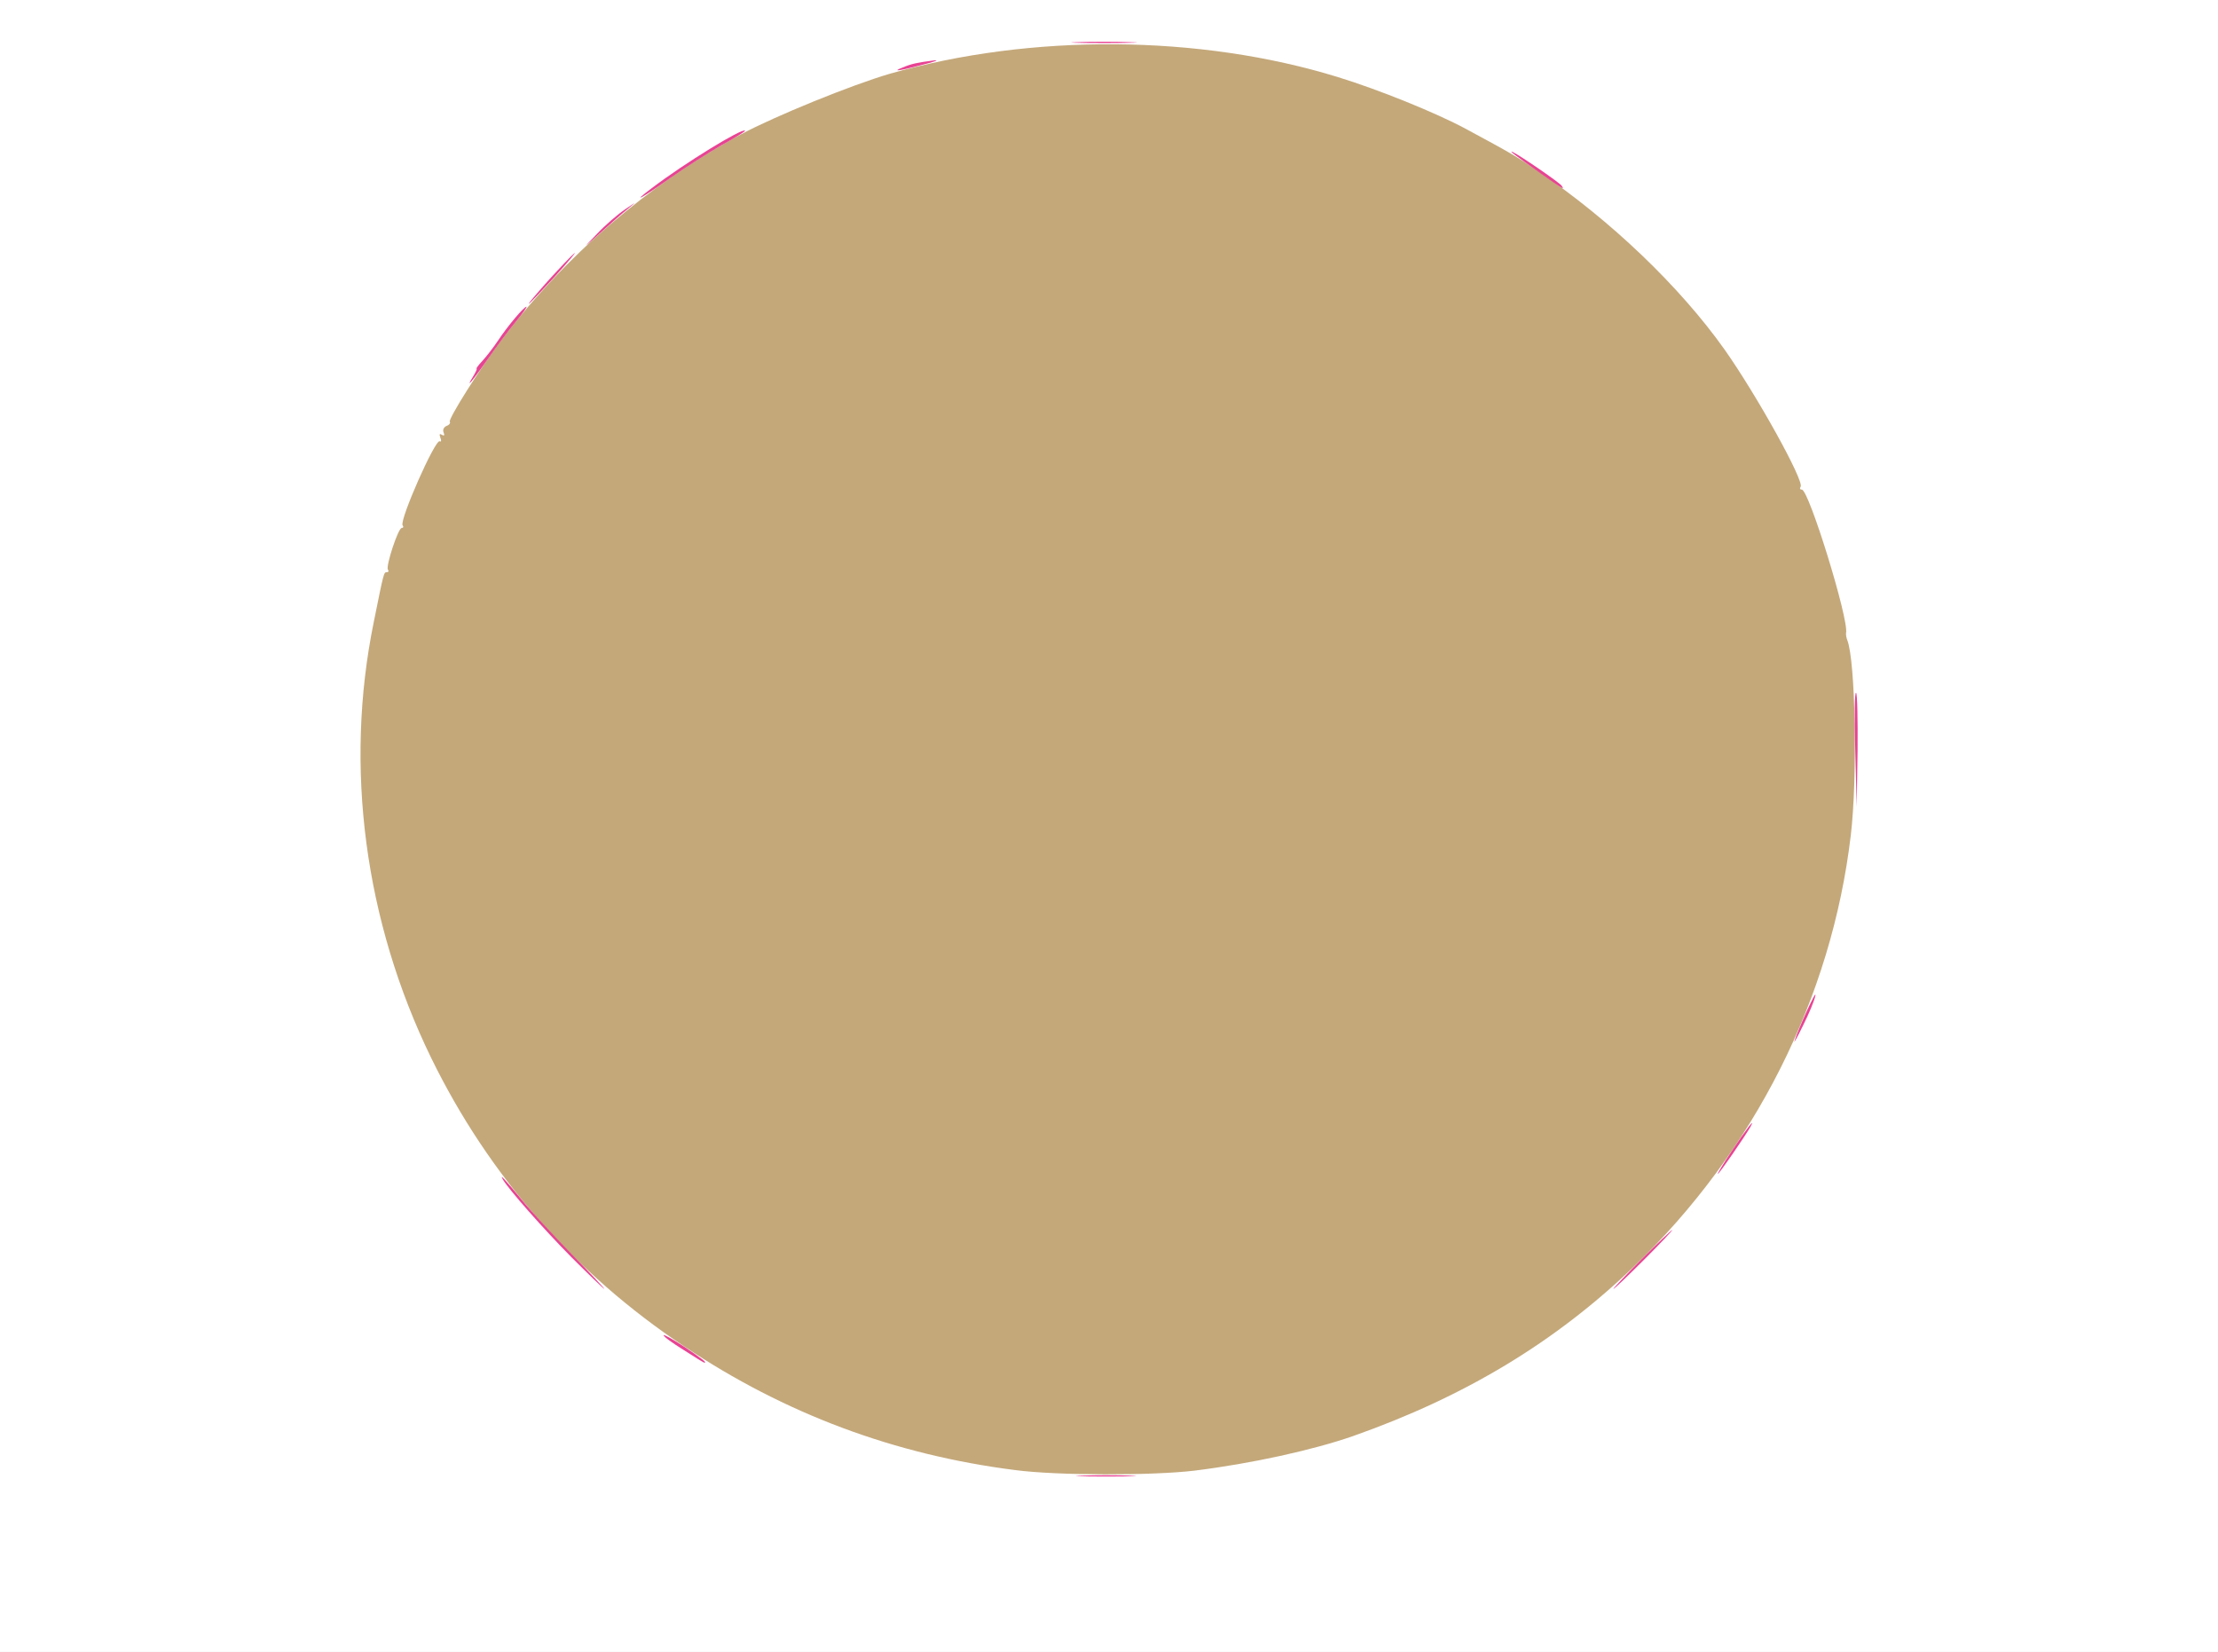
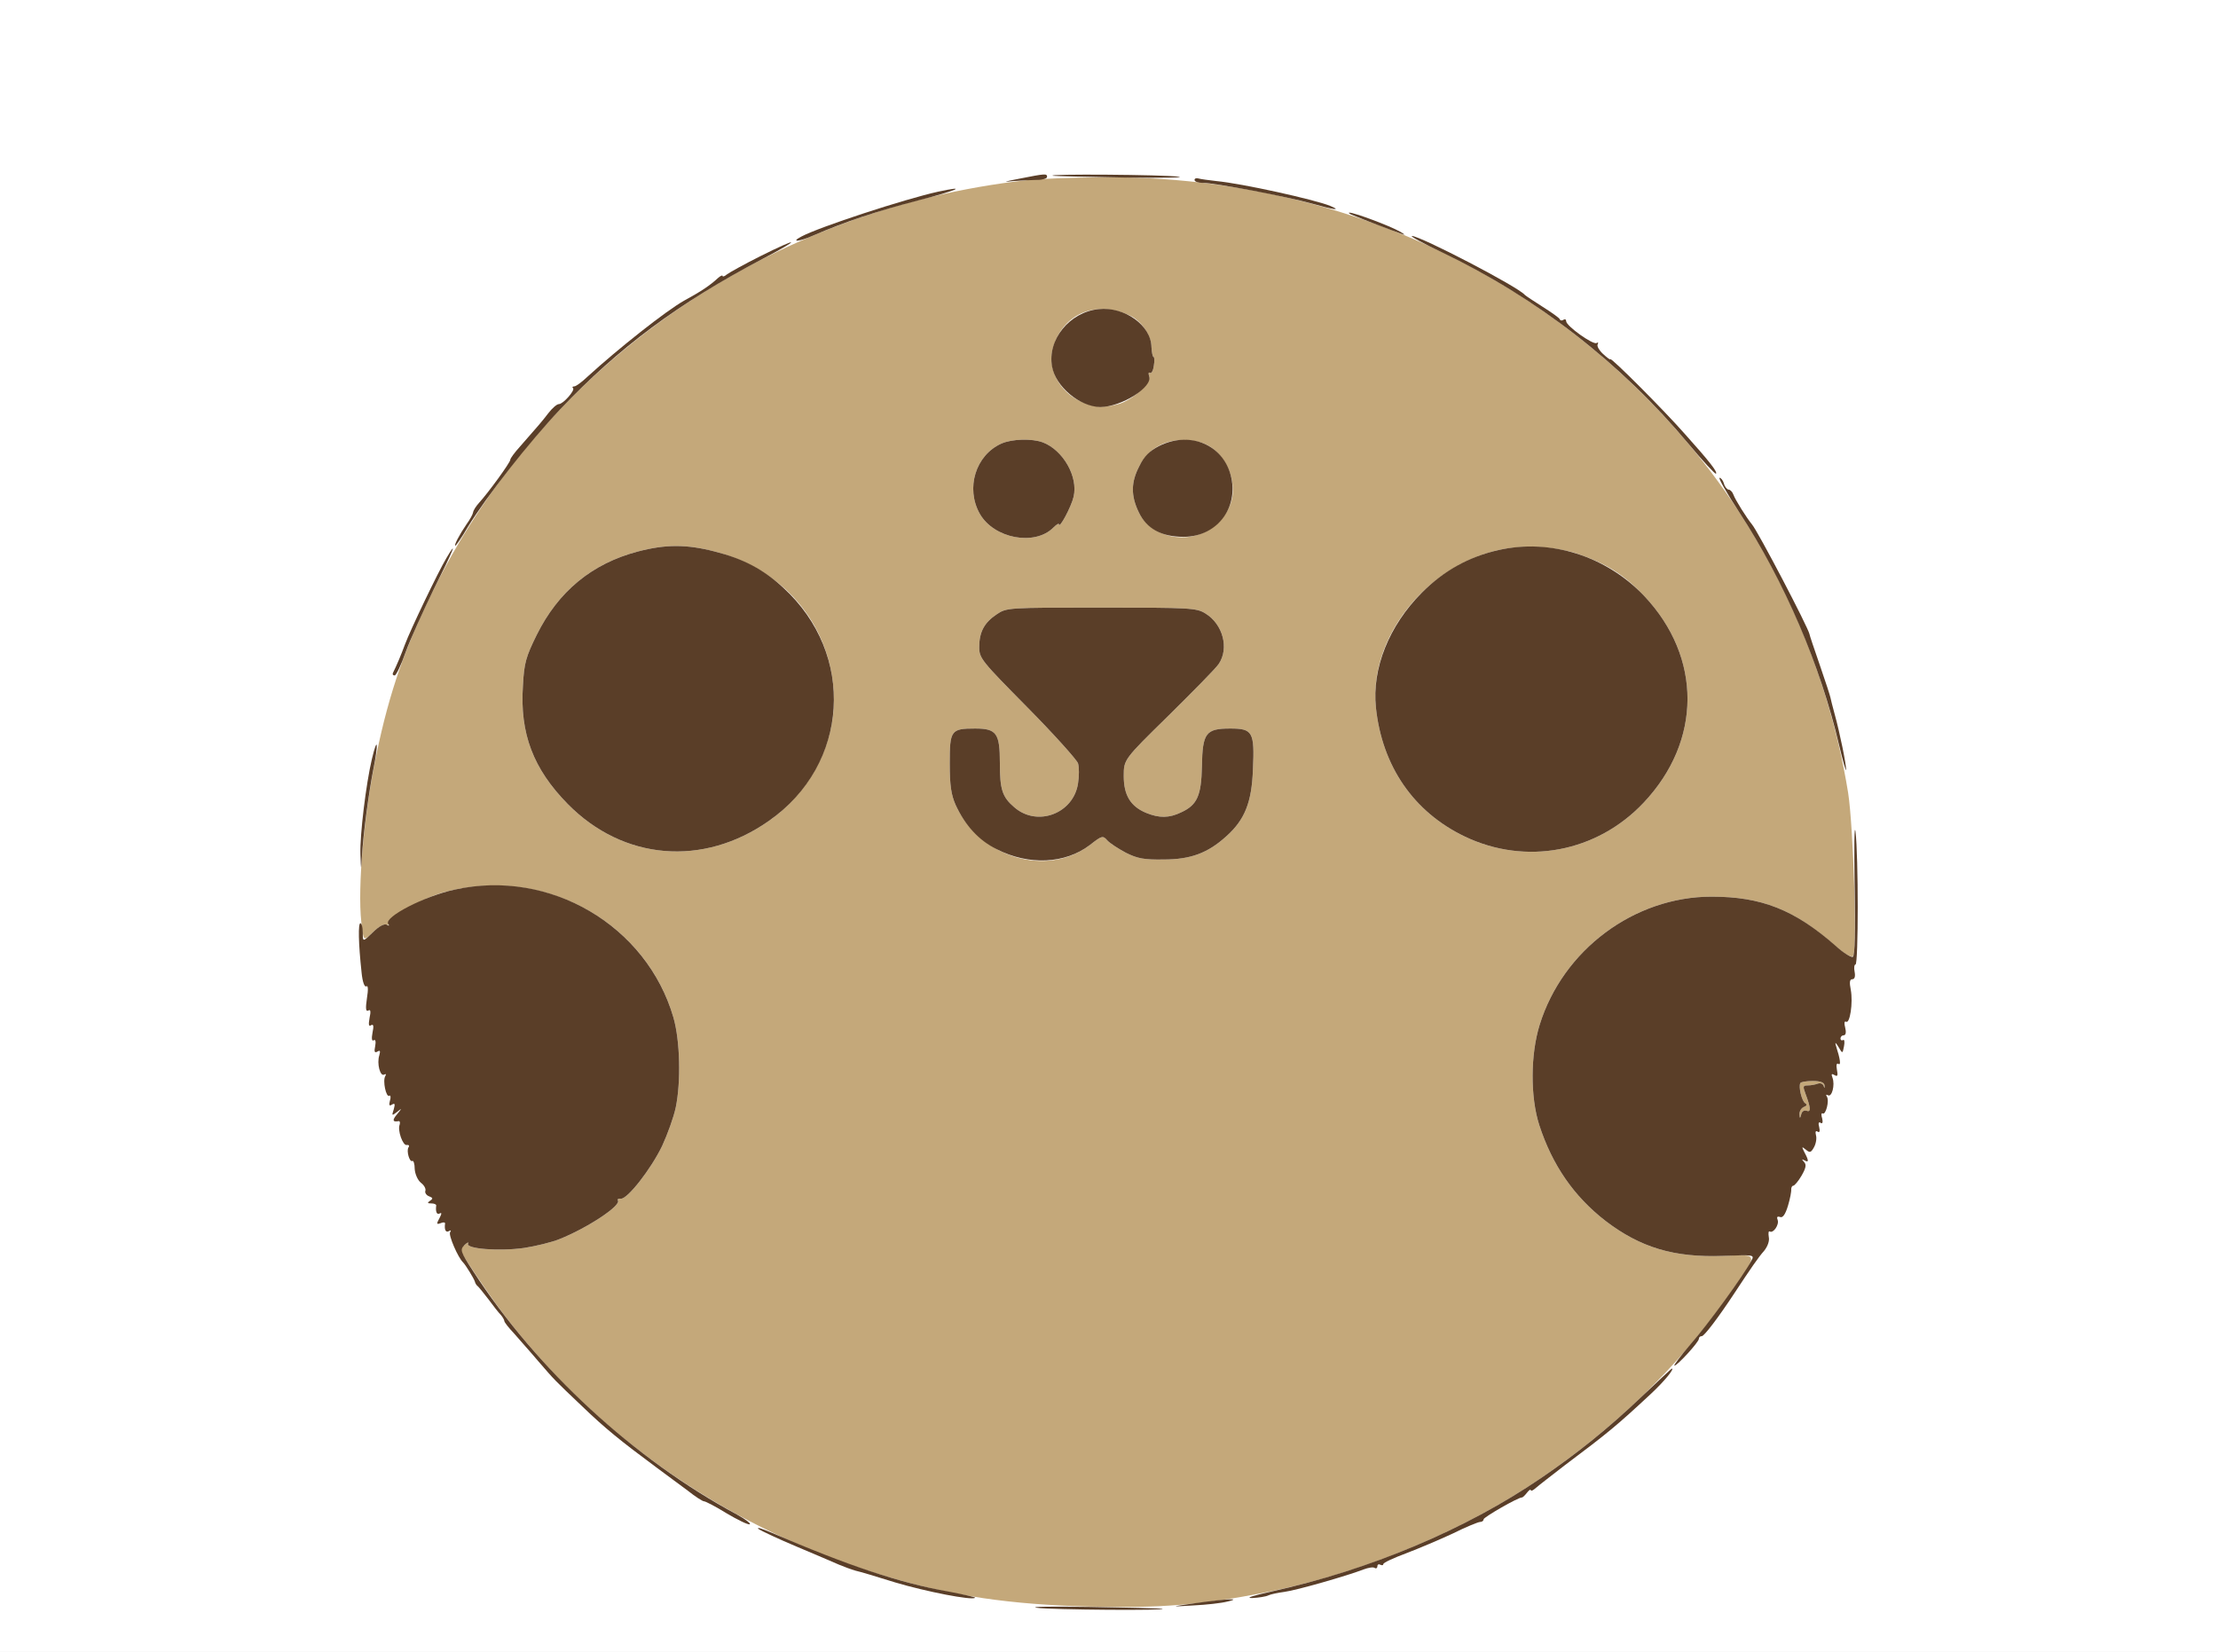
<svg xmlns="http://www.w3.org/2000/svg" version="1.1" width="752" height="560" viewBox="0 0 7520 5600">
  <rect id="background" width="100%" height="100%" fill="white" />
-   <g id="primary" fill="#c4a87a">
-     <path d="M3441 4984 c-409 -52 -780 -191 -1121 -419 -373 -248 -664 -581 -858 -978 -226 -464 -295 -987 -195 -1477 35 -173 34 -170 45 -170 5 0 7 -4 3 -9 -7 -13 35 -141 47 -141 5 0 7 -4 3 -9 -11 -18 111 -294 126 -285 5 3 6 -3 2 -12 -4 -12 -3 -15 5 -10 8 5 10 2 6 -8 -4 -9 1 -18 10 -22 9 -3 14 -10 11 -14 -6 -9 103 -182 174 -276 217 -287 498 -528 812 -698 118 -63 376 -168 506 -206 480 -137 1050 -133 1518 11 140 43 335 122 435 176 154 83 171 93 243 142 248 168 482 392 634 606 110 156 270 445 258 465 -4 6 -2 10 4 10 24 0 160 441 150 486 -1 5 1 16 4 24 28 69 35 469 12 662 -65 550 -326 1069 -736 1463 -267 256 -572 440 -952 574 -135 47 -343 93 -537 117 -141 17 -467 17 -609 -2z" />
-   </g>
-   <g id="accent" fill="#e84393">
-     <path d="M3668 5003 c45 -2 119 -2 165 0 45 1 8 3 -83 3 -91 0 -128 -2 -82 -3z" />
-     <path d="M2318 4577 c-37 -23 -68 -45 -68 -50 0 -4 32 14 70 39 61 41 78 54 68 54 -2 0 -33 -19 -70 -43z" />
-     <path d="M1938 4263 c-97 -98 -213 -230 -233 -264 -13 -22 7 -1 66 71 29 36 105 118 168 183 63 64 112 117 110 117 -2 0 -52 -48 -111 -107z" />
-     <path d="M5565 4270 c55 -55 102 -100 105 -100 2 0 -40 45 -95 100 -55 55 -102 100 -105 100 -2 0 40 -45 95 -100z" />
-     <path d="M5871 3903 c49 -74 83 -118 64 -83 -19 33 -106 160 -111 160 -2 0 19 -35 47 -77z" />
-     <path d="M6084 3530 c14 -45 76 -180 71 -155 -3 17 -22 62 -41 100 -19 39 -32 63 -30 55z" />
-     <path d="M6290 2538 c-3 -108 -2 -194 3 -189 4 4 6 93 5 197 l-3 189 -5 -197z" />
-     <path d="M1603 1278 c10 -16 15 -28 13 -28 -3 0 6 -12 20 -27 13 -14 37 -45 53 -69 31 -47 87 -114 96 -114 3 0 -14 24 -38 53 -24 29 -65 84 -92 123 -51 73 -80 108 -52 62z" />
-     <path d="M1859 951 c39 -43 79 -85 88 -92 10 -8 -20 28 -66 79 -46 50 -86 92 -88 92 -3 0 27 -35 66 -79z" />
-     <path d="M2024 793 c27 -29 70 -66 95 -83 40 -27 41 -28 11 -3 -19 15 -62 53 -95 83 -60 54 -60 54 -11 3z" />
-     <path d="M2211 637 c109 -83 306 -204 315 -194 2 2 -33 24 -79 49 -45 26 -124 76 -175 112 -97 69 -137 90 -61 33z" />
-     <path d="M5225 589 c-93 -66 -113 -81 -95 -73 28 14 159 104 165 114 9 14 8 14 -70 -41z" />
-     <path d="M3060 229 c30 -13 51 -17 105 -24 22 -3 6 4 -35 14 -82 22 -109 25 -70 10z" />
-     <path d="M3652 143 c48 -2 129 -2 180 0 51 1 12 3 -87 3 -99 0 -141 -2 -93 -3z" />
+   <g transform="translate(0,5600) scale(1,-1)">
+     <g id="skin" fill="#c4a87a">
+       <path d="M3480 4989 c-868 -97 -1622 -615 -2005 -1378 -99 -197 -155 -357 -199 -570 -42 -200 -64 -448 -51 -567 7 -66 7 -66 40 -34 18 18 38 29 44 25 7 -3 10 -1 9 6 -4 18 117 85 187 104 337 91 683 -99 778 -424 23 -79 26 -219 8 -306 -7 -33 -28 -91 -46 -130 -38 -79 -118 -181 -140 -179 -8 1 -13 -2 -10 -6 11 -18 -105 -94 -198 -131 -27 -11 -81 -24 -120 -30 -84 -12 -200 -3 -190 15 3 6 0 5 -8 -2 -11 -10 -17 -8 -32 10 -55 68 90 -156 163 -251 325 -424 774 -731 1296 -886 221 -66 418 -95 689 -102 235 -6 381 6 595 48 323 63 673 208 935 388 254 173 464 377 630 611 111 157 112 147 -13 142 -166 -6 -280 28 -399 119 -107 83 -180 189 -224 324 -31 96 -30 240 1 340 79 255 321 435 583 435 169 0 281 -44 421 -168 32 -28 53 -39 59 -33 14 14 1 437 -17 553 -70 433 -260 850 -542 1184 -491 584 -1205 908 -1984 903 -102 -1 -219 -5 -260 -10z m351 -459 c38 -17 73 -68 73 -107 1 -18 4 -33 7 -33 3 0 4 -13 1 -30 -2 -16 -8 -27 -13 -24 -5 3 -6 -2 -3 -11 9 -22 -57 -82 -104 -95 -52 -14 -81 -12 -128 9 -73 33 -114 112 -94 182 34 116 146 163 261 109z m-295 -430 c68 -26 120 -116 104 -184 -7 -32 -49 -112 -50 -93 0 4 -9 -2 -19 -12 -63 -63 -201 -37 -249 47 -49 87 -14 199 73 238 36 16 104 18 141 4z m535 0 c61 -17 109 -88 109 -162 0 -48 -26 -95 -71 -127 -82 -60 -206 -34 -248 52 -27 56 -27 102 2 157 36 73 118 105 208 80z m-1647 -370 c227 -58 384 -239 402 -465 14 -171 -71 -344 -219 -448 -223 -157 -494 -134 -682 57 -117 119 -163 239 -152 402 4 76 10 97 47 172 73 147 187 241 342 282 95 25 166 25 262 0z m2929 -9 c95 -33 155 -71 222 -142 196 -208 195 -491 -2 -700 -159 -169 -400 -214 -607 -115 -173 83 -280 238 -301 437 -25 232 166 478 415 534 82 19 195 13 273 -14z m-1266 -201 c59 -36 81 -118 45 -171 -9 -14 -86 -92 -170 -175 -152 -149 -152 -149 -152 -205 0 -65 23 -103 76 -125 44 -18 78 -18 119 2 54 25 68 56 70 156 2 113 13 128 96 128 76 0 83 -11 77 -139 -4 -112 -28 -171 -91 -227 -62 -56 -120 -78 -212 -78 -66 -1 -88 3 -128 23 -26 14 -54 32 -63 42 -15 17 -18 16 -59 -16 -146 -111 -373 -43 -455 136 -15 34 -20 66 -20 141 0 112 4 118 86 118 73 0 84 -16 84 -117 0 -90 8 -115 49 -150 78 -68 201 -21 216 81 4 24 4 55 0 68 -4 12 -81 98 -171 189 -156 158 -164 167 -164 205 0 51 17 83 59 111 34 23 37 23 355 23 301 0 323 -1 353 -20z" />
+       <path d="M6104 1928 c-7 -12 5 -61 16 -68 8 -5 6 -9 -4 -13 -9 -4 -15 -14 -15 -24 1 -16 2 -16 6 -1 2 10 10 15 18 12 16 -6 14 11 -4 59 -9 24 -8 27 8 27 11 0 26 3 34 6 9 3 17 0 20 -8 3 -9 4 -8 3 2 -1 10 -13 15 -40 15 -21 0 -40 -3 -42 -7z" />
+     </g>
+     <g id="details" fill="#5a3e28">
+       <path d="M3455 4994 c-52 -10 -57 -12 -21 -8 27 2 64 4 82 4 19 0 34 5 34 10 0 12 -4 12 -95 -6z" />
+       <path d="M3570 5004 c8 -1 119 -4 245 -6 127 -2 208 0 180 3 -49 7 -455 10 -425 3z" />
+       <path d="M4050 4990 c0 -6 13 -10 28 -10 41 0 283 -46 369 -70 78 -22 103 -25 63 -8 -55 22 -300 76 -385 84 -27 3 -56 7 -62 9 -7 2 -13 0 -13 -5z" />
+       <path d="M3180 4950 c-113 -25 -401 -119 -463 -152 -38 -20 -8 -18 39 3 111 48 217 83 359 120 128 33 172 52 65 29z" />
+       <path d="M4590 4869 c29 -12 136 -53 165 -63 11 -4 7 0 -9 9 -33 19 -156 65 -171 64 -5 0 1 -5 15 -10z" />
+       <path d="M4886 4746 c324 -155 610 -377 839 -651 48 -58 90 -103 93 -101 5 6 -18 37 -105 134 -72 82 -253 263 -253 254 0 -3 -11 5 -25 18 -13 12 -22 27 -18 33 3 6 1 7 -4 4 -12 -7 -103 58 -103 74 0 6 -4 8 -9 5 -5 -4 -11 -3 -13 2 -1 4 -28 23 -58 42 -30 19 -57 37 -60 40 -23 28 -355 200 -383 200 -7 -1 38 -25 99 -54z" />
+       <path d="M2577 4731 c-54 -27 -104 -55 -112 -61 -8 -7 -15 -9 -15 -6 0 4 -7 1 -15 -6 -28 -26 -58 -46 -115 -77 -61 -34 -224 -163 -328 -258 -19 -18 -39 -33 -45 -33 -6 0 -8 -3 -4 -6 7 -8 -34 -54 -48 -54 -7 0 -23 -14 -36 -31 -23 -30 -32 -40 -96 -113 -18 -20 -33 -40 -33 -45 0 -9 -74 -111 -106 -146 -10 -11 -19 -25 -20 -32 -1 -7 -11 -25 -22 -40 -24 -35 -44 -73 -38 -73 2 0 22 28 42 63 65 106 207 287 314 400 199 209 400 359 685 509 134 70 128 77 -8 9z" />
+       <path d="M3725 4552 c-99 -10 -175 -104 -158 -195 12 -68 94 -136 163 -137 72 0 180 68 166 105 -3 9 -2 14 3 11 5 -3 11 8 13 24 3 17 2 30 -1 30 -3 0 -6 15 -7 33 -1 74 -91 138 -179 129z" />
+       <path d="M3395 4096 c-87 -39 -122 -151 -73 -238 48 -84 186 -110 249 -47 10 10 19 16 19 12 1 -19 43 61 50 93 16 68 -36 158 -104 184 -37 14 -105 12 -141 -4z" />
+       <path d="M3930 4088 c-33 -17 -51 -35 -67 -68 -29 -55 -29 -101 -2 -157 27 -56 77 -83 152 -83 118 0 194 107 156 221 -33 97 -141 136 -239 87z" />
+       <path d="M5897 3863 c154 -236 275 -519 338 -788 13 -55 24 -93 24 -85 1 17 -21 125 -39 190 -7 25 -13 50 -14 55 -1 6 -17 55 -36 110 -19 55 -35 102 -35 105 -5 24 -175 349 -195 372 -18 22 -56 82 -63 101 -3 9 -11 17 -16 17 -5 0 -13 9 -16 20 -3 11 -10 20 -15 20 -5 0 25 -53 67 -117z" />
+       <path d="M2162 3730 c-155 -41 -269 -135 -342 -282 -37 -75 -43 -96 -47 -172 -11 -163 35 -283 152 -402 188 -191 459 -214 682 -57 273 191 296 565 48 791 -67 62 -136 98 -231 122 -96 25 -167 25 -262 0z" />
+       <path d="M5080 3735 c-101 -23 -185 -70 -259 -144 -112 -112 -170 -258 -156 -390 21 -199 128 -354 301 -437 207 -99 448 -54 607 115 197 209 198 492 2 700 -129 136 -318 196 -495 156z" />
+       <path d="M1513 3707 c-27 -45 -122 -243 -140 -292 -13 -35 -28 -71 -41 -97 -2 -5 1 -8 6 -8 5 0 22 35 37 78 15 42 59 139 96 215 66 131 83 174 42 104z" />
+       <path d="M3379 3517 c-42 -28 -59 -60 -59 -111 0 -38 8 -47 164 -205 90 -91 167 -177 171 -189 4 -13 4 -44 0 -68 -15 -102 -138 -149 -216 -81 -41 35 -49 60 -49 150 0 101 -11 117 -84 117 -82 0 -86 -6 -86 -118 0 -75 5 -107 20 -141 32 -69 78 -120 139 -150 109 -56 232 -50 316 14 41 32 44 33 59 16 9 -10 37 -28 63 -42 40 -20 62 -24 128 -23 92 0 150 22 212 78 63 56 87 115 91 227 6 128 -1 139 -77 139 -83 0 -94 -15 -96 -128 -2 -100 -16 -131 -70 -156 -41 -20 -75 -20 -119 -2 -53 22 -76 60 -76 125 0 56 0 56 152 205 84 83 161 161 170 175 36 53 14 135 -45 171 -30 19 -52 20 -353 20 -318 0 -321 0 -355 -23z" />
+       <path d="M1261 3027 c-20 -84 -41 -257 -39 -322 2 -59 2 -59 5 -10 5 83 23 215 39 298 18 89 14 114 -5 34z" />
+       <path d="M6288 2599 c3 -157 1 -238 -6 -243 -5 -3 -32 13 -58 37 -140 123 -252 167 -421 167 -262 0 -504 -180 -583 -435 -31 -100 -32 -244 -1 -340 44 -135 117 -241 224 -324 119 -91 233 -125 399 -119 105 4 107 4 96 -16 -25 -48 -147 -216 -206 -283 -34 -40 -59 -73 -55 -73 10 0 83 80 83 91 0 5 4 9 10 9 8 0 56 63 110 145 54 82 82 123 101 144 12 15 19 34 16 47 -2 13 -1 21 3 19 12 -8 33 23 27 39 -4 10 -1 13 8 10 9 -4 18 8 27 38 7 23 12 49 11 56 0 6 3 12 7 12 4 0 17 15 28 34 15 26 17 37 9 46 -9 10 -9 11 1 6 15 -9 15 -1 0 27 -10 20 -10 21 5 9 13 -11 17 -10 27 8 7 12 10 31 7 41 -3 12 -1 17 6 12 6 -4 8 2 5 15 -4 14 -2 20 5 15 6 -4 8 2 5 15 -4 12 -3 20 2 17 10 -6 23 43 14 57 -4 6 -3 8 3 5 14 -9 25 35 16 59 -5 13 -3 15 7 9 10 -6 12 -2 8 18 -3 16 -1 24 5 20 9 -6 7 14 -9 64 -3 11 0 8 9 -6 14 -24 14 -24 19 2 3 15 1 24 -3 21 -5 -3 -9 0 -9 5 0 6 5 11 11 11 7 0 9 10 5 26 -4 15 -3 23 3 20 13 -8 24 64 16 108 -5 25 -4 36 5 36 8 0 11 9 8 25 -3 14 -1 25 3 25 10 0 10 369 0 450 -4 30 -5 -51 -3 -181z m-102 -679 c1 -10 0 -11 -3 -2 -3 8 -11 11 -20 8 -8 -3 -23 -6 -34 -6 -16 0 -17 -3 -8 -27 18 -48 20 -65 4 -59 -8 3 -16 -2 -18 -12 -4 -15 -5 -15 -6 1 0 10 6 20 15 24 10 4 12 8 4 13 -11 7 -23 56 -16 68 2 4 21 7 42 7 27 0 39 -5 40 -15z" />
+       <path d="M1542 2584 c-103 -22 -240 -93 -226 -116 5 -7 3 -8 -5 -3 -8 4 -26 -5 -47 -26 -34 -33 -34 -33 -34 -1 0 18 -4 32 -8 32 -8 0 -7 -67 4 -168 3 -31 10 -50 16 -46 6 4 7 -10 2 -41 -5 -34 -4 -46 5 -41 7 5 9 -3 4 -25 -4 -23 -3 -30 5 -25 8 5 10 -2 5 -25 -4 -21 -2 -30 4 -26 6 4 8 -4 5 -20 -4 -19 -2 -24 8 -18 9 5 10 2 6 -13 -9 -27 3 -74 17 -65 6 3 7 1 3 -6 -9 -15 3 -73 14 -66 4 3 6 -5 2 -17 -4 -15 -2 -19 7 -13 10 6 11 2 6 -16 -7 -22 -7 -23 11 -9 18 14 18 14 0 -8 -17 -20 -15 -27 6 -23 4 0 5 -5 3 -12 -8 -19 11 -72 24 -69 7 1 10 -2 6 -8 -8 -12 4 -52 13 -46 4 2 8 -10 8 -27 1 -17 10 -38 21 -47 11 -8 18 -21 15 -28 -2 -6 4 -15 13 -18 13 -5 14 -8 3 -15 -10 -7 -9 -9 4 -9 10 0 17 -3 17 -7 -3 -21 2 -33 12 -27 7 4 7 -1 -1 -16 -11 -20 -10 -22 4 -17 9 4 15 3 15 -1 -3 -21 2 -32 13 -26 7 4 8 3 4 -4 -6 -10 27 -86 44 -102 9 -9 37 -55 40 -65 1 -5 5 -12 9 -15 4 -3 20 -23 37 -45 16 -22 35 -46 42 -53 6 -7 12 -17 12 -21 0 -4 15 -23 33 -42 17 -20 55 -62 82 -94 58 -67 50 -59 151 -155 75 -72 125 -113 252 -207 31 -23 78 -58 104 -77 25 -20 50 -36 55 -36 5 0 40 -18 77 -41 37 -22 72 -39 78 -37 5 2 -14 17 -43 33 -350 188 -679 492 -894 824 -45 69 -46 74 -30 90 10 9 15 11 12 5 -10 -18 106 -27 190 -15 39 6 93 19 120 30 93 37 209 113 198 131 -3 4 2 7 10 6 22 -2 102 100 140 179 18 39 39 97 46 130 18 87 15 227 -8 306 -91 312 -419 504 -741 433z" />
+       <path d="M5565 864 c-110 -105 -218 -192 -340 -275 -256 -175 -582 -312 -915 -385 -62 -14 -89 -22 -65 -22 22 1 47 5 55 9 8 4 33 9 55 12 40 5 214 55 268 76 16 6 33 9 38 5 5 -3 9 0 9 6 0 6 5 8 10 5 6 -3 10 -2 10 2 0 5 35 21 78 37 42 16 113 46 158 67 44 22 86 39 92 39 7 0 12 4 12 9 0 7 118 75 130 74 3 0 10 7 17 16 7 9 13 13 13 9 0 -5 8 -1 18 8 9 8 53 42 97 76 148 111 177 135 293 243 44 41 81 86 70 85 -2 -1 -48 -44 -103 -96z" />
+       <path d="M2572 416 c10 -7 68 -34 130 -60 62 -26 127 -54 143 -61 17 -7 41 -16 55 -20 14 -3 75 -21 135 -40 104 -31 262 -62 271 -52 2 2 -38 11 -90 21 -165 29 -344 89 -601 200 -33 14 -52 20 -43 12z" />
+       <path d="M4055 165 c-90 -13 -90 -13 -9 -8 44 2 96 8 115 13 52 12 0 10 -106 -5z" />
+       <path d="M3515 149 c48 -7 456 -10 425 -3 -8 1 -118 4 -245 6 -126 2 -207 1 -180 -3z" />
+     </g>
  </g>
</svg>
